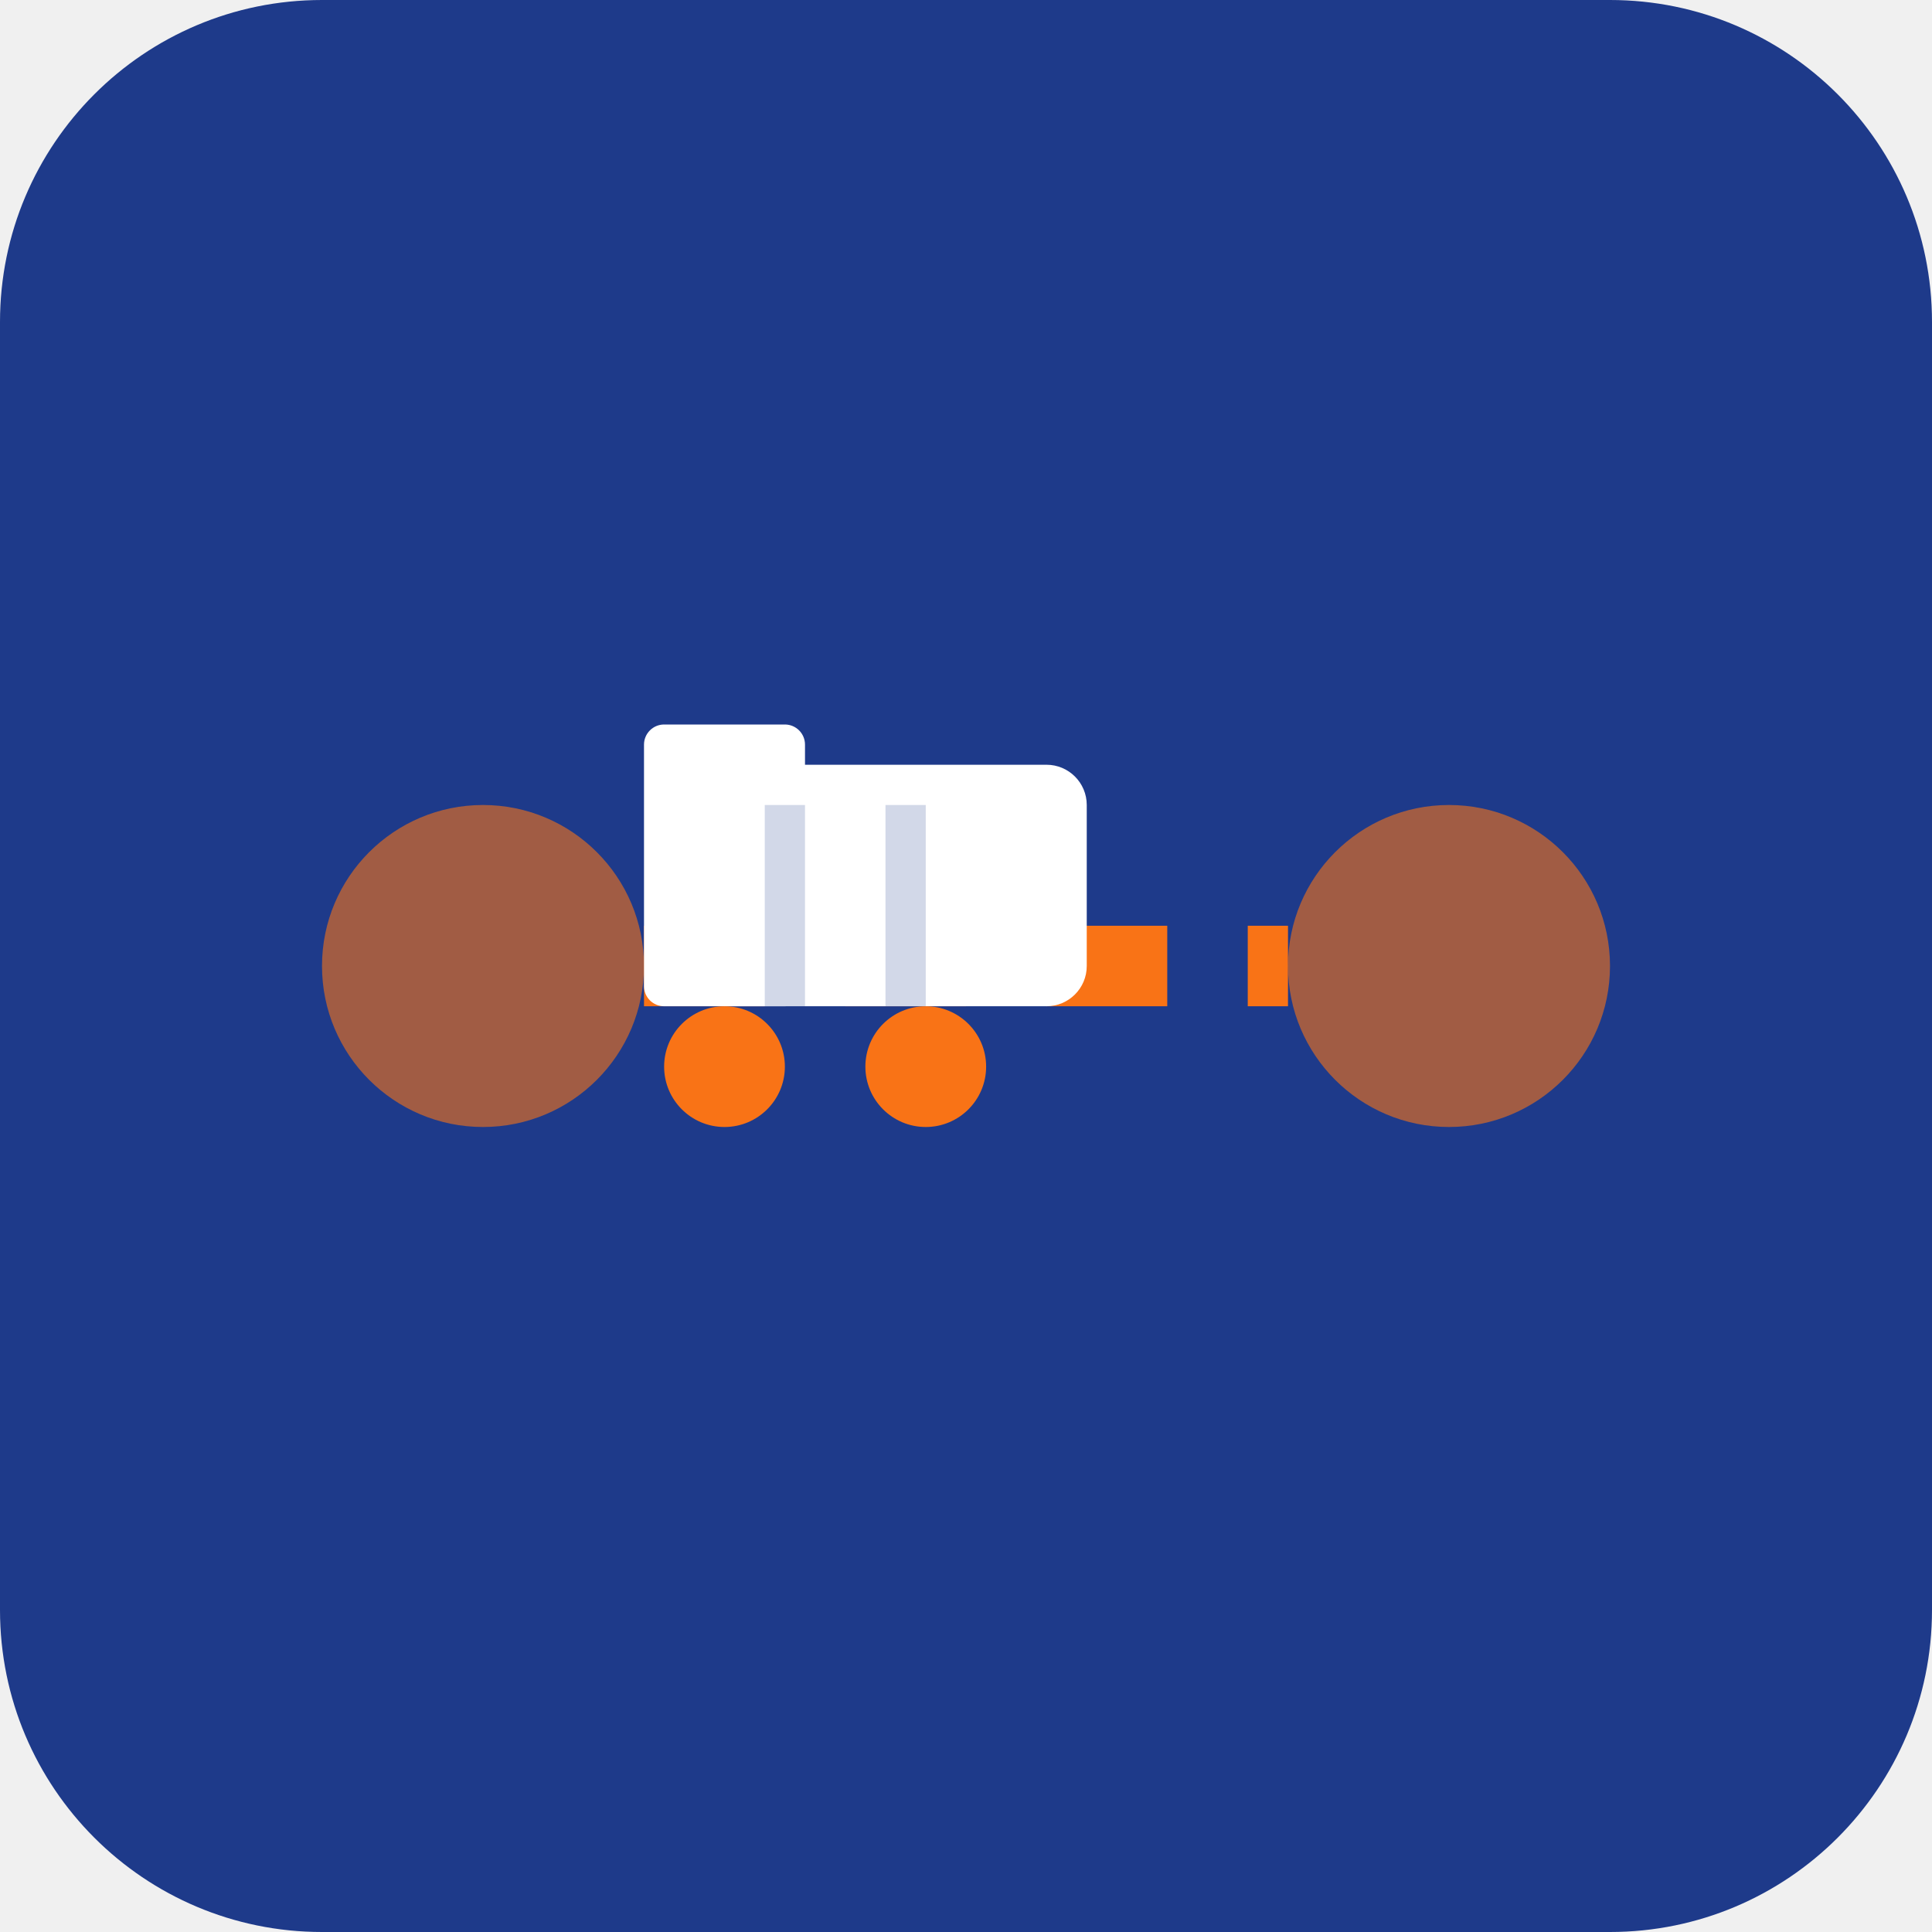
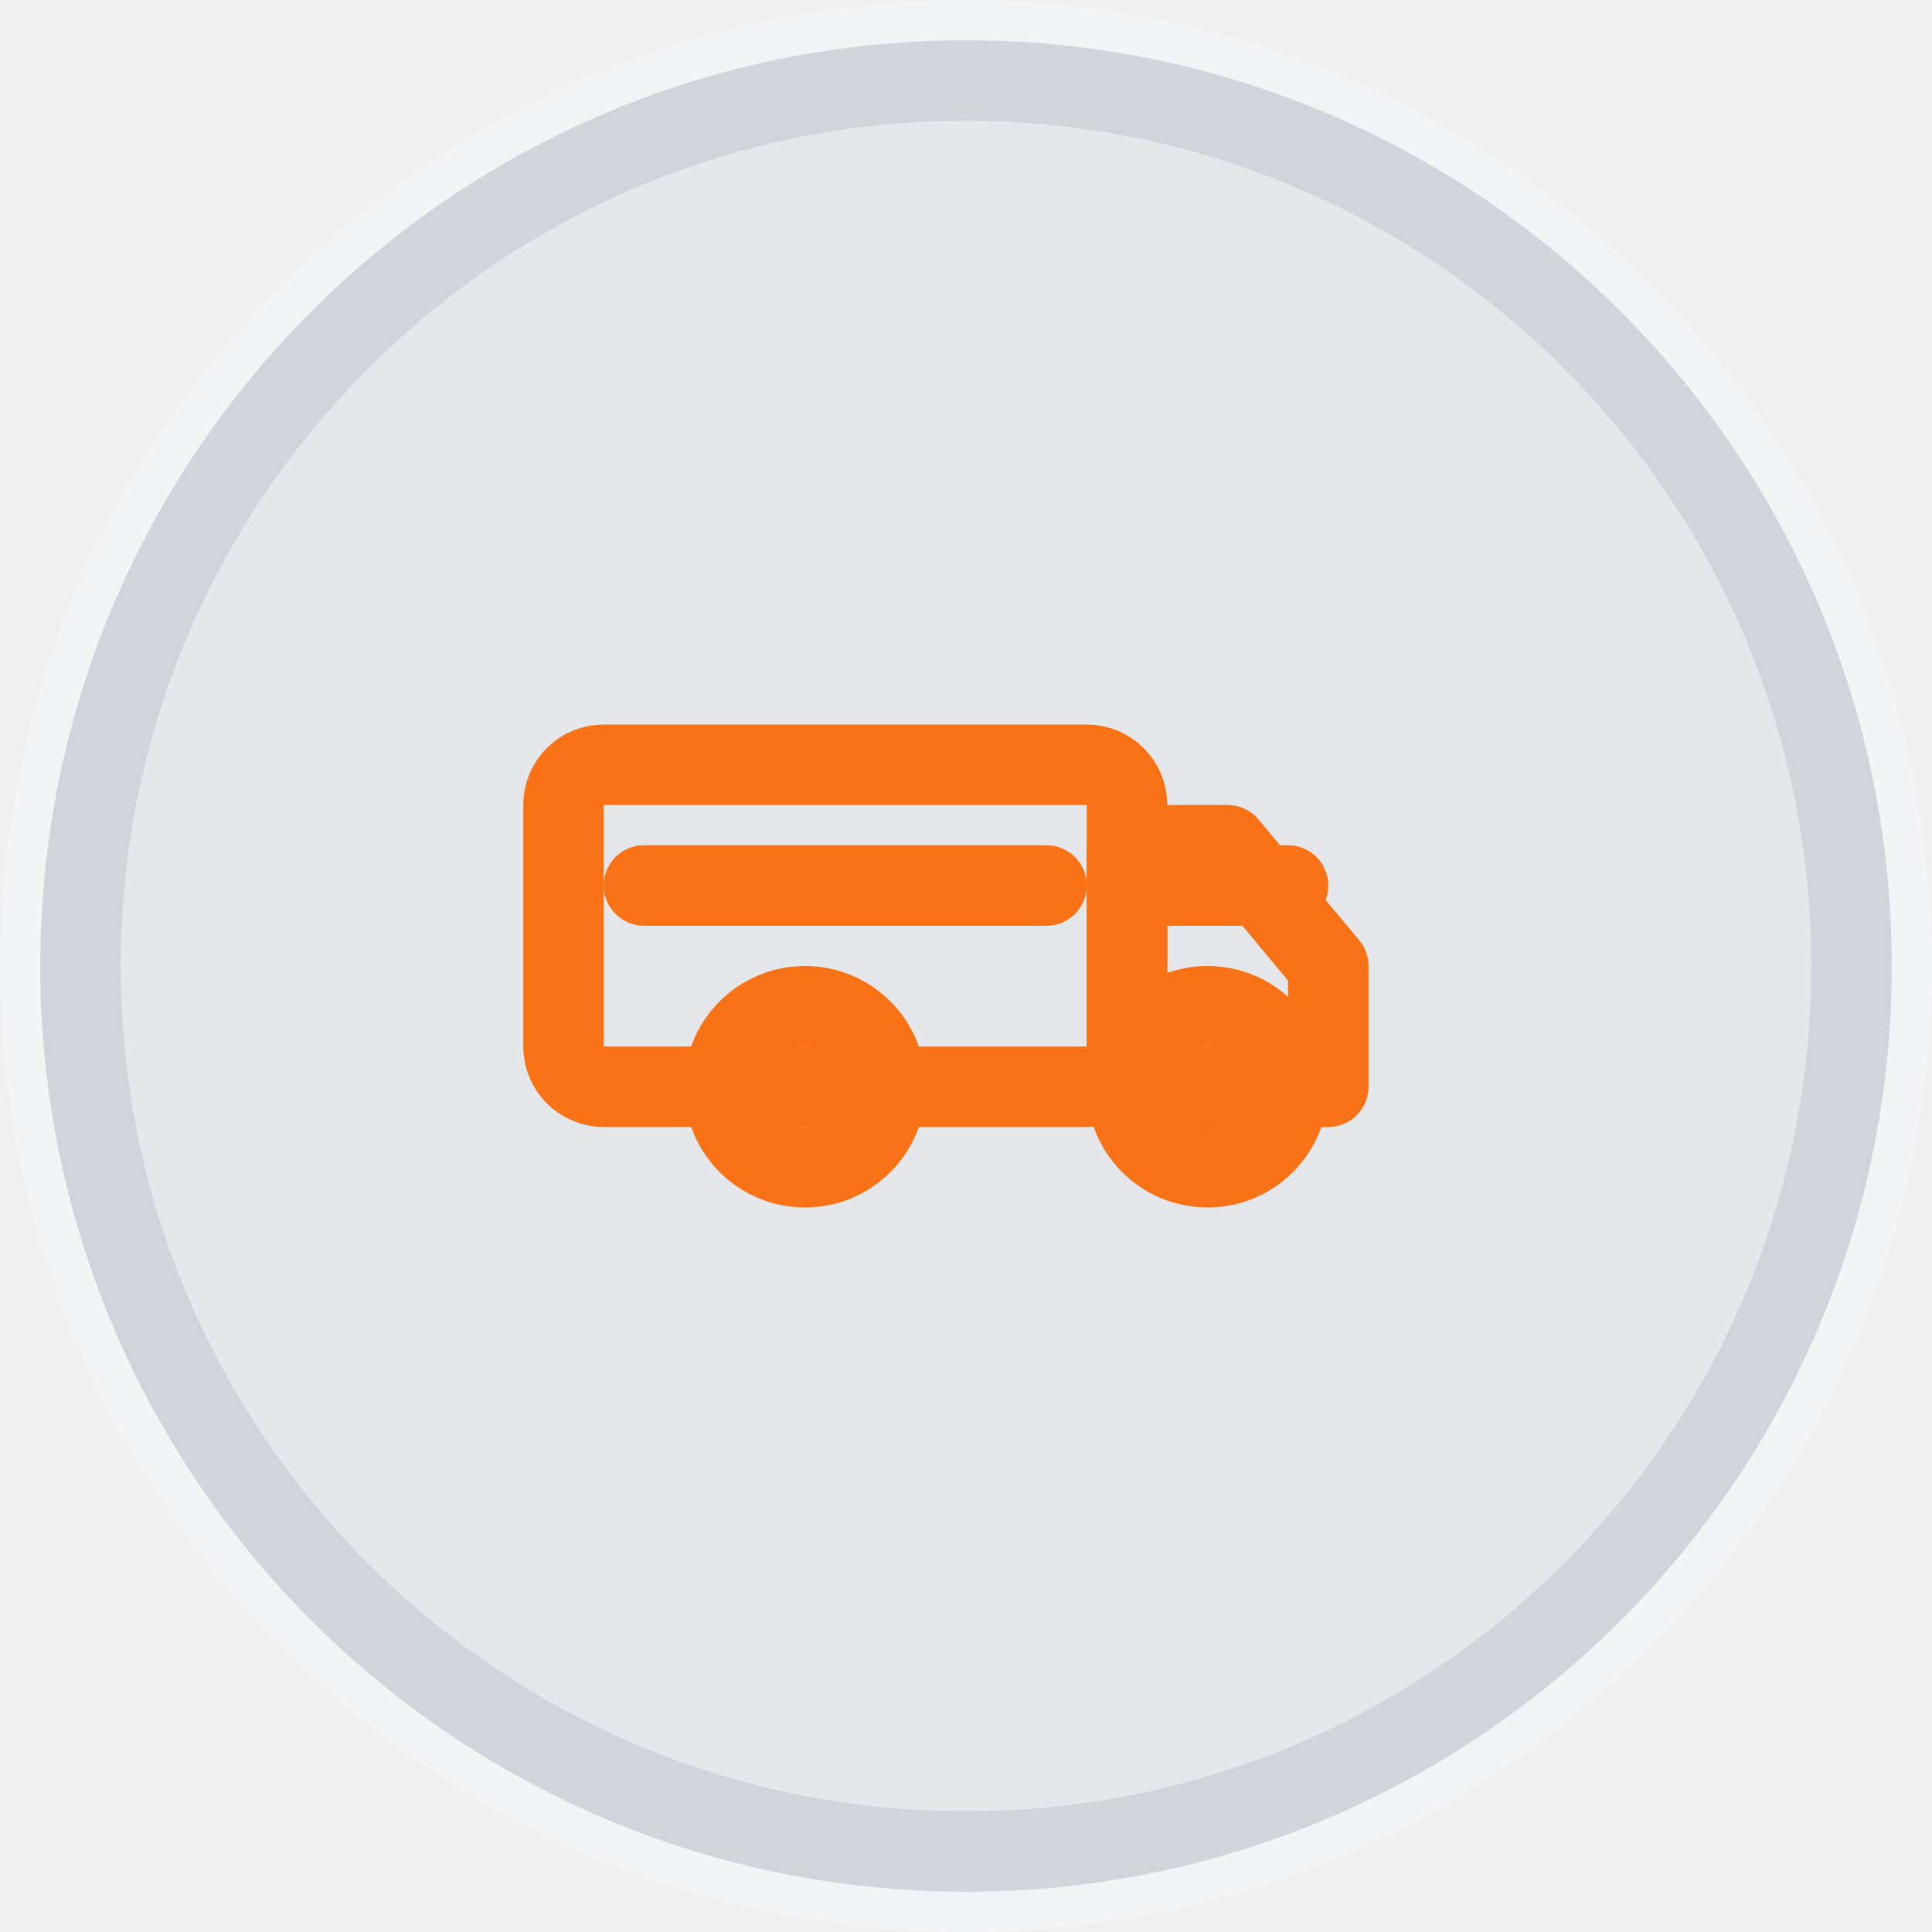
- <svg xmlns="http://www.w3.org/2000/svg" viewBox="0 0 48 48" width="48" height="48">
-   <rect width="48" height="48" rx="8" fill="#1E3A8A" />
-   <circle cx="12" cy="24" r="4" fill="#F97316" opacity="0.6" />
-   <circle cx="36" cy="24" r="4" fill="#F97316" opacity="0.6" />
-   <line x1="16" y1="24" x2="32" y2="24" stroke="#F97316" stroke-width="2" stroke-dasharray="3,2" />
-   <g transform="translate(24, 24)">
-     <rect x="-7" y="-5" width="10" height="6" rx="1" fill="white" />
-     <rect x="-8" y="-6" width="4" height="7" rx="0.5" fill="white" />
-     <circle cx="-6" cy="2.5" r="1.5" fill="#F97316" />
-     <circle cx="-1" cy="2.5" r="1.5" fill="#F97316" />
-     <rect x="-5" y="-4" width="1" height="5" fill="#1E3A8A" opacity="0.2" />
-     <rect x="-2" y="-4" width="1" height="5" fill="#1E3A8A" opacity="0.2" />
+ <svg xmlns="http://www.w3.org/2000/svg" viewBox="0 0 48 48">
+   <circle cx="24" cy="24" r="24" fill="#F3F4F6" />
+   <circle cx="24" cy="24" r="22" fill="#E5E7EB" stroke="#D1D5DB" stroke-width="2" />
+   <g transform="translate(24, 24)" fill="none" stroke="#F97316" stroke-width="2" stroke-linecap="round" stroke-linejoin="round">
+     <rect x="-10" y="-5" width="14" height="8" rx="1" />
+     <path d="M4,-3 L4,3 L9,3 L9,0 L6.5,-3 Z" fill="none" />
+     <circle cx="-4" cy="3" r="2" />
+     <circle cx="6" cy="3" r="2" />
+     <line x1="5" y1="-2" x2="8" y2="-2" />
+     <line x1="-8" y1="-2" x2="2" y2="-2" />
  </g>
</svg>
